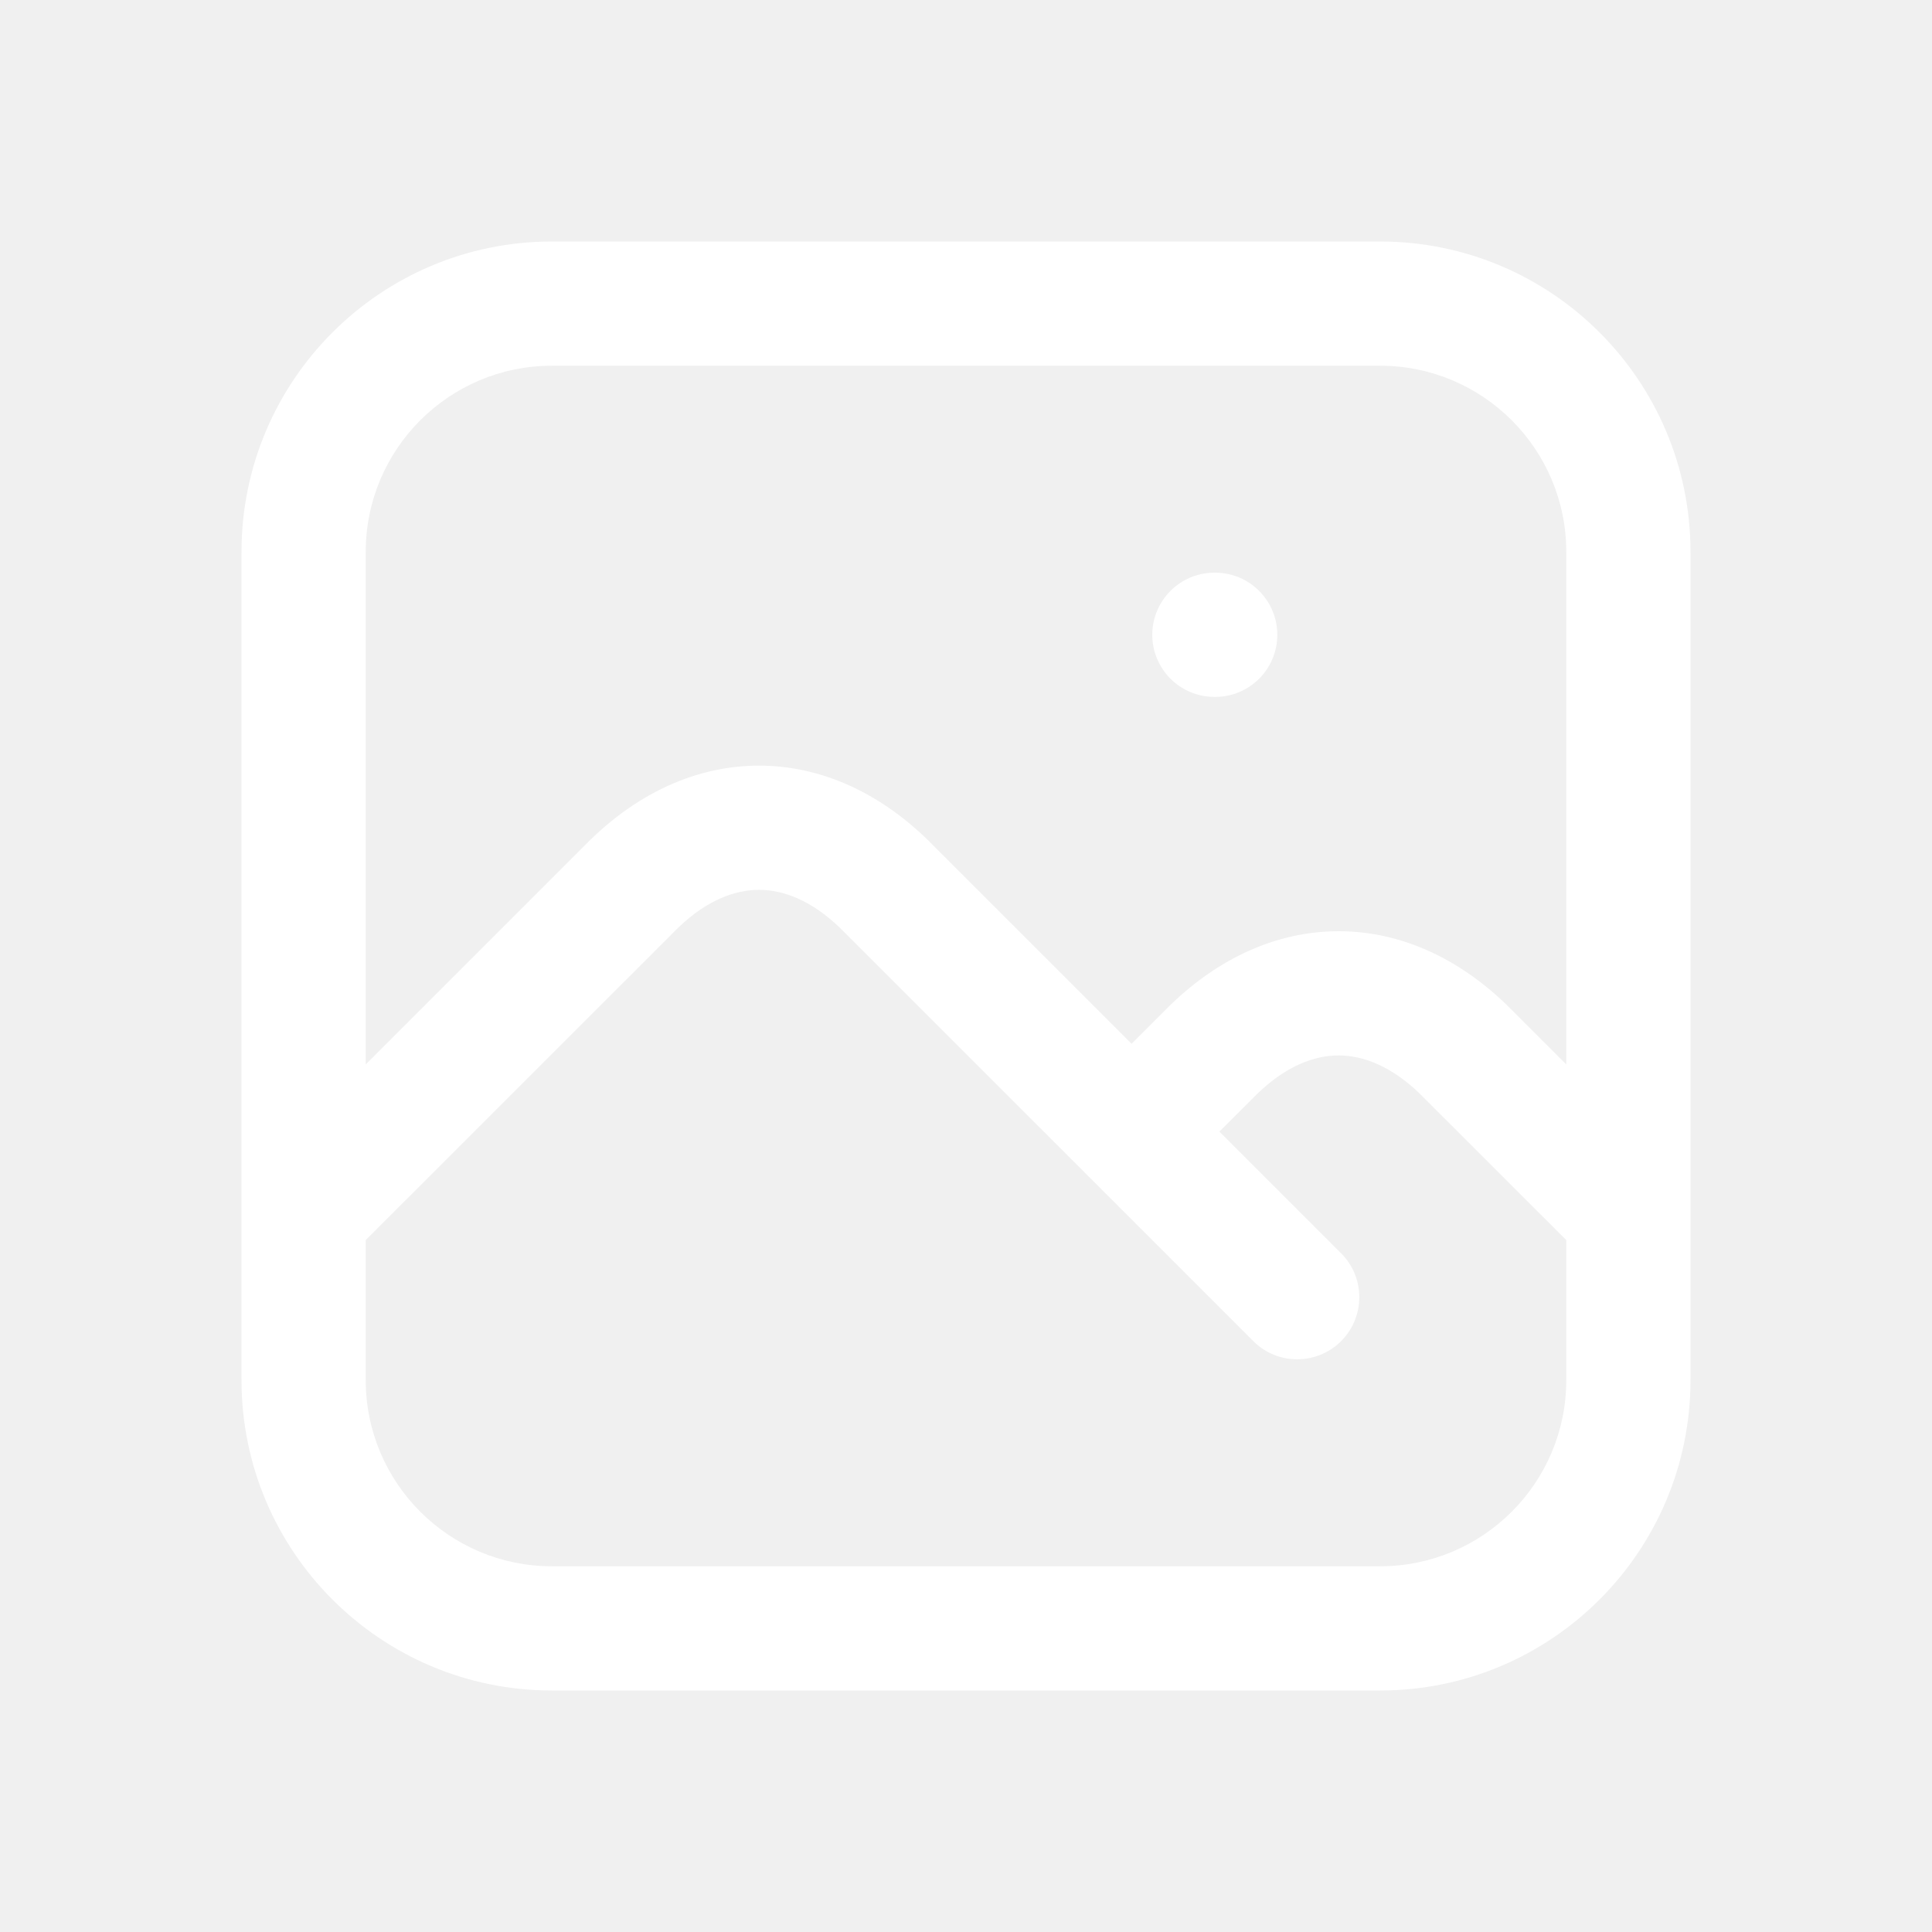
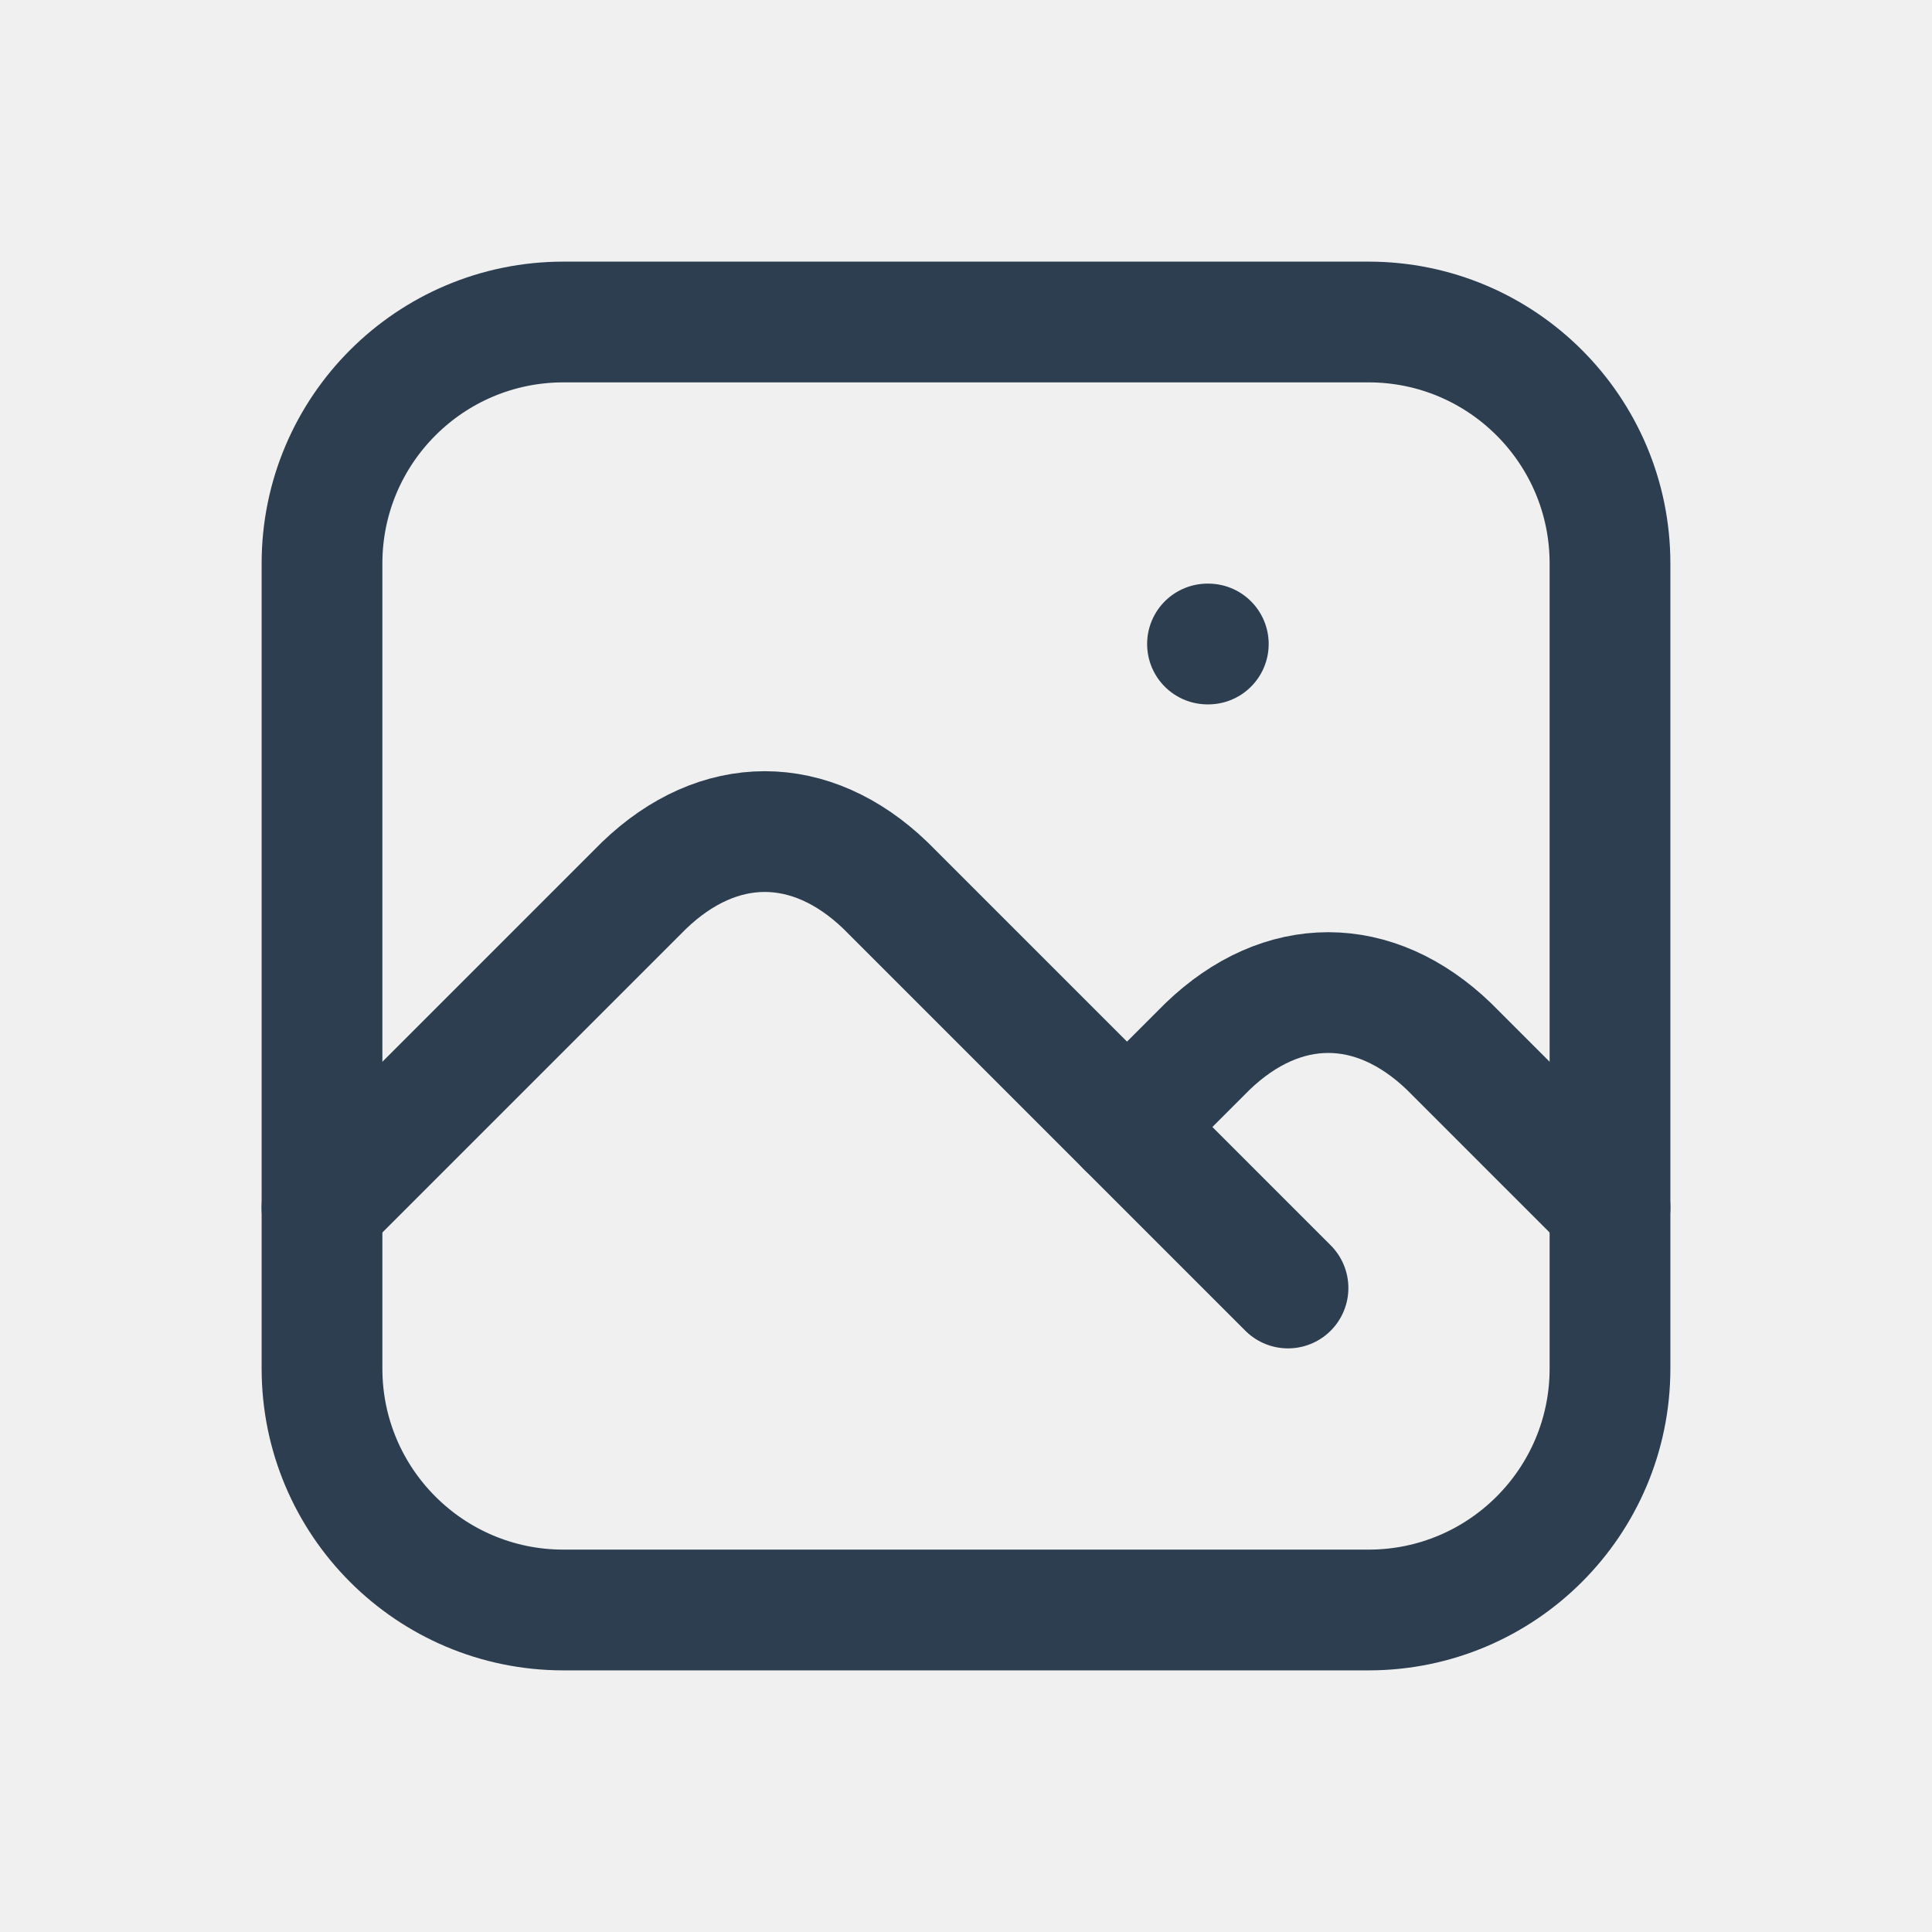
- <svg xmlns="http://www.w3.org/2000/svg" width="24" height="24" viewBox="0 0 24 24" fill="none">
-   <path fill-rule="evenodd" clip-rule="evenodd" d="M6.857 4.543C5.579 4.543 4.543 5.579 4.543 6.857V13.223L7.34 10.426L7.351 10.416C7.933 9.856 8.648 9.511 9.429 9.511C10.209 9.511 10.924 9.856 11.506 10.416L11.517 10.426L14.057 12.966L14.54 12.483L14.551 12.473C15.133 11.913 15.848 11.568 16.629 11.568C17.409 11.568 18.124 11.913 18.706 12.473L18.717 12.483L19.457 13.223V6.857C19.457 5.579 18.421 4.543 17.143 4.543H6.857ZM21 15.085V6.857C21 4.727 19.273 3 17.143 3H6.857C4.727 3 3 4.727 3 6.857V17.143C3 19.273 4.727 21 6.857 21H17.143C19.273 21 21 19.273 21 17.143V15.086C21 15.086 21 15.086 21 15.085ZM19.457 15.405L17.631 13.58C17.277 13.241 16.93 13.111 16.629 13.111C16.327 13.111 15.98 13.241 15.626 13.58L15.148 14.057L16.66 15.569C16.961 15.87 16.961 16.358 16.66 16.66C16.358 16.961 15.87 16.961 15.569 16.66L10.431 11.523C10.077 11.183 9.73 11.054 9.429 11.054C9.127 11.054 8.78 11.183 8.426 11.523L4.543 15.405V17.143C4.543 18.421 5.579 19.457 6.857 19.457H17.143C18.421 19.457 19.457 18.421 19.457 17.143V15.405ZM14.314 7.886C14.314 7.46 14.66 7.114 15.086 7.114H15.096C15.522 7.114 15.867 7.46 15.867 7.886C15.867 8.312 15.522 8.657 15.096 8.657H15.086C14.66 8.657 14.314 8.312 14.314 7.886Z" fill="white" />
+ <svg xmlns="http://www.w3.org/2000/svg" class="icon icon-tabler icon-tabler-photo" width="44" height="44" viewBox="0 0 24 24" stroke-width="1.5" stroke="#2c3e50" fill="none" stroke-linecap="round" stroke-linejoin="round">
+   <path stroke="none" d="M0 0h24v24H0z" fill="none" />
+   <line x1="15" y1="8" x2="15.01" y2="8" />
+   <rect x="4" y="4" width="16" height="16" rx="3" />
+   <path d="M4 15l4 -4a3 5 0 0 1 3 0l5 5" />
+   <path d="M14 14l1 -1a3 5 0 0 1 3 0l2 2" />
</svg>
